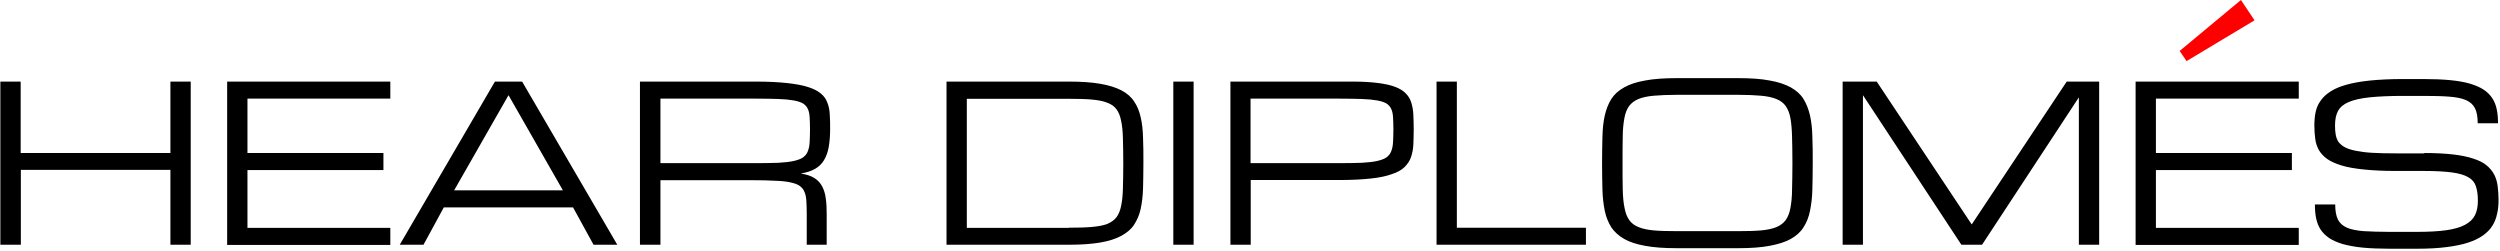
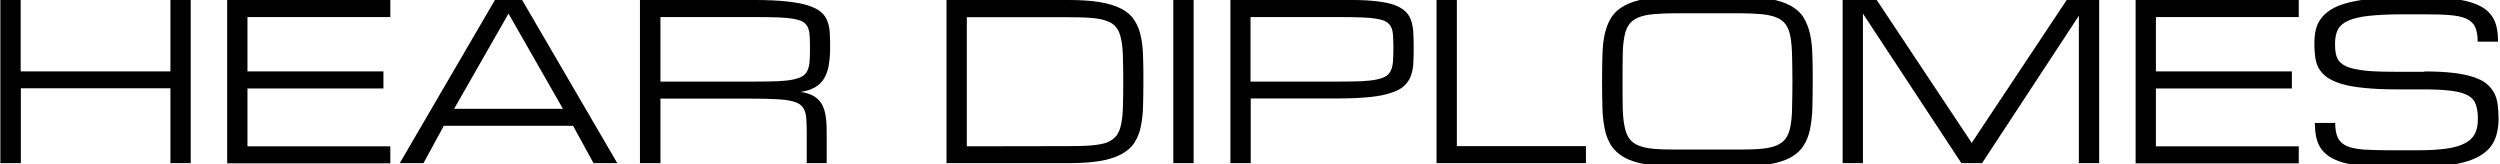
- <svg xmlns="http://www.w3.org/2000/svg" version="1.1" id="Calque_1" x="0px" y="0px" viewBox="0 0 1379 138" style="enable-background:new 0 0 1379 138;" xml:space="preserve">
-   <path d="M94,45h11.2v90H94V93.7H11.5V135H0.2V45h11.2v39.4H94V45z M125.3,135V45h90v9.4h-78.8v30h75v9.4h-75v31.9h78.8v9.4H125.3z   M316.1,114.4h-71.3L233.6,135h-13.1L273,45h15l52.5,90h-13.1L316.1,114.4z M310.5,105l-30-52.5l-30,52.5H310.5z M456.2,135h-11.2  v-16.9c0-2.7-0.1-5.1-0.2-7c-0.1-2-0.4-3.7-1-5.1c-0.5-1.4-1.4-2.5-2.6-3.4c-1.2-0.9-2.9-1.5-5.2-2c-2.2-0.5-5.1-0.8-8.5-0.9  c-3.4-0.2-7.6-0.3-12.6-0.3h-50.6V135H353V45h63.7c6.9,0,12.7,0.3,17.3,0.8c4.7,0.5,8.6,1.2,11.7,2.2c3.1,1,5.5,2.2,7.1,3.6  c1.7,1.4,2.9,3.1,3.6,5.1c0.8,2,1.2,4.1,1.3,6.6c0.2,2.4,0.2,5.1,0.2,8c0,3.8-0.3,7.1-0.8,9.9c-0.5,2.8-1.4,5.2-2.6,7.2  c-1.2,2-2.9,3.6-5,4.8c-2.1,1.2-4.7,2-7.8,2.5c3.1,0.5,5.6,1.3,7.5,2.5c1.9,1.2,3.3,2.7,4.3,4.6c1,1.9,1.7,4.1,2,6.7  c0.4,2.6,0.5,5.5,0.5,8.8V135z M364.3,90h52.4c5,0,9.2-0.1,12.6-0.2c3.4-0.2,6.3-0.5,8.5-1c2.2-0.5,3.9-1.1,5.2-2  c1.2-0.9,2.1-2,2.6-3.4c0.6-1.4,0.9-3.1,1-5c0.1-2,0.2-4.4,0.2-7.1c0-2.5-0.1-4.7-0.2-6.6c-0.1-1.8-0.4-3.4-1-4.6  c-0.5-1.2-1.4-2.2-2.6-3c-1.2-0.7-2.9-1.3-5.2-1.7c-2.2-0.4-5.1-0.7-8.5-0.8c-3.4-0.1-7.6-0.2-12.6-0.2h-52.4V90z M589.5,125.6  c5,0,9.2-0.1,12.6-0.4c3.4-0.3,6.3-0.8,8.5-1.6c2.2-0.9,3.9-2.1,5.2-3.7c1.2-1.6,2.1-3.7,2.6-6.3c0.6-2.7,0.9-5.9,1-9.7  c0.1-3.9,0.2-8.5,0.2-13.8s-0.1-9.9-0.2-13.8c-0.1-3.9-0.4-7.1-1-9.7c-0.5-2.7-1.4-4.8-2.6-6.4s-2.9-2.8-5.2-3.6  c-2.2-0.9-5.1-1.4-8.5-1.7c-3.4-0.3-7.6-0.4-12.6-0.4h-56.2v71.2H589.5z M522.1,135V45h67.4c6.9,0,12.7,0.4,17.3,1.2  c4.7,0.8,8.6,2,11.7,3.6c3.1,1.6,5.5,3.7,7.1,6.2c1.7,2.5,2.9,5.4,3.6,8.7c0.8,3.3,1.2,7.1,1.3,11.3c0.2,4.2,0.2,8.8,0.2,13.9  s-0.1,9.8-0.2,14c-0.1,4.2-0.6,7.9-1.3,11.3c-0.7,3.3-2,6.2-3.6,8.7c-1.6,2.5-4,4.5-7.1,6.2c-3,1.6-6.9,2.9-11.7,3.7  c-4.7,0.8-10.5,1.2-17.3,1.2H522.1z M647.2,45h11.2v90h-11.2V45z M678.5,45h67.6c5.6,0,10.3,0.3,14.1,0.8c3.9,0.5,7.1,1.2,9.6,2.2  s4.4,2.2,5.7,3.6c1.4,1.4,2.4,3.1,3,5.1c0.6,2,1,4.1,1.1,6.6c0.1,2.4,0.2,5.1,0.2,8c0,3-0.1,5.9-0.2,8.4c-0.1,2.6-0.6,4.9-1.3,7  c-0.7,2.1-2,3.9-3.6,5.5c-1.6,1.6-4,2.9-7.1,3.9c-3,1.1-6.9,1.9-11.7,2.4c-4.7,0.5-10.5,0.8-17.3,0.8h-48.7V135h-11.2V45z M689.8,90  h48.7c5,0,9.2-0.1,12.6-0.2c3.4-0.2,6.3-0.5,8.5-1c2.2-0.5,3.9-1.1,5.2-2c1.2-0.9,2.1-2,2.6-3.4c0.6-1.4,0.9-3.1,1-5  c0.1-2,0.2-4.4,0.2-7.1c0-2.5-0.1-4.7-0.2-6.6c-0.1-1.8-0.4-3.4-1-4.6c-0.5-1.2-1.4-2.2-2.6-3c-1.2-0.7-2.9-1.3-5.2-1.7  c-2.2-0.4-5.1-0.7-8.5-0.8c-3.4-0.1-7.6-0.2-12.6-0.2h-48.7V90z M792.4,135V45h11.2v80.6h71.2v9.4H792.4z M958.8,43.1  c6.9,0,12.7,0.4,17.3,1.3c4.7,0.8,8.6,2.1,11.7,3.8c3,1.7,5.4,3.8,7,6.4c1.6,2.6,2.8,5.6,3.6,9.1c0.8,3.5,1.2,7.4,1.3,11.8  c0.2,4.4,0.2,9.2,0.2,14.5s-0.1,10.2-0.2,14.5c-0.1,4.4-0.6,8.3-1.3,11.8c-0.7,3.5-1.9,6.5-3.6,9.1c-1.6,2.6-4,4.7-7,6.4  c-3,1.7-6.9,2.9-11.7,3.8c-4.7,0.9-10.5,1.3-17.3,1.3h-33.9c-6.9,0-12.7-0.4-17.4-1.3c-4.7-0.8-8.6-2.1-11.6-3.8  c-3-1.7-5.4-3.9-7.1-6.4c-1.6-2.6-2.9-5.6-3.6-9.1c-0.7-3.5-1.2-7.4-1.3-11.8s-0.2-9.2-0.2-14.5s0.1-10.2,0.2-14.5s0.5-8.3,1.3-11.8  c0.8-3.5,2-6.5,3.6-9.1c1.7-2.6,4-4.7,7.1-6.4c3-1.7,6.9-3,11.6-3.8c4.7-0.9,10.5-1.3,17.4-1.3H958.8z M958.8,127.5  c5,0,9.1-0.1,12.5-0.4c3.4-0.3,6.3-0.9,8.5-1.8c2.2-0.9,3.9-2.2,5.2-3.9c1.2-1.7,2.1-3.9,2.6-6.7c0.5-2.8,0.9-6.2,0.9-10.2  c0.1-4.1,0.2-8.9,0.2-14.5s-0.1-10.4-0.2-14.5c-0.1-4.1-0.4-7.5-0.9-10.3c-0.5-2.8-1.4-5-2.6-6.7c-1.2-1.7-2.9-3-5.2-3.9  c-2.2-0.9-5-1.5-8.4-1.8c-3.4-0.3-7.6-0.5-12.6-0.5h-33.9c-5,0-9.2,0.2-12.7,0.5c-3.4,0.3-6.2,0.9-8.4,1.8c-2.2,0.9-3.9,2.2-5.2,3.9  c-1.2,1.7-2.1,3.9-2.6,6.7c-0.5,2.8-0.9,6.2-0.9,10.3c-0.1,4-0.1,8.8-0.1,14.5s0,10.5,0.1,14.5c0.1,4,0.4,7.4,1,10.2  c0.5,2.8,1.4,5,2.6,6.7c1.2,1.7,2.9,3,5.2,3.9c2.2,0.9,5,1.5,8.4,1.8c3.4,0.3,7.7,0.4,12.7,0.4H958.8z M1027.6,52.5V135h-11.2V45  h18.8l52.4,78.8L1140,45h17.9v90h-11.2V53.7l-53.4,81.3h-11.4L1027.6,52.5z M1178,135V45h90v9.4h-78.8v30h75v9.4h-75v31.9h78.8v9.4  H1178z M1337.3,84.4c6.2,0,11.5,0.3,15.9,0.8c4.4,0.5,8.1,1.3,11.1,2.3  c3.1,1,5.5,2.2,7.3,3.7c1.8,1.5,3.2,3.2,4.2,5.1c1,1.9,1.6,4,1.9,6.3c0.3,2.3,0.5,4.9,0.5,7.6c0,2.7-0.2,5.3-0.8,7.7  c-0.5,2.4-1.3,4.6-2.6,6.6c-1.2,2-3,3.8-5.1,5.3c-2.2,1.6-4.9,2.9-8.2,4c-3.3,1.1-7.3,1.9-12,2.5c-4.6,0.6-10.1,0.9-16.3,0.9h-15  c-5.6,0-10.5-0.2-14.8-0.6c-4.2-0.4-7.8-1.1-10.9-1.9c-3-0.9-5.6-2-7.6-3.3c-2-1.4-3.6-2.9-4.8-4.7c-1.2-1.8-2-3.9-2.5-6.2  c-0.5-2.3-0.7-4.9-0.7-7.7h11.2c0,3.5,0.5,6.3,1.5,8.3c1,2,2.7,3.5,5,4.5c2.3,1,5.4,1.6,9.2,1.9c3.8,0.2,8.6,0.4,14.2,0.4h15  c6.6,0,12-0.3,16.3-0.9c4.3-0.6,7.8-1.6,10.4-3c2.6-1.4,4.4-3.1,5.5-5.3c1.1-2.2,1.6-4.9,1.6-8.1s-0.4-5.8-1.1-7.9  c-0.7-2.1-2.1-3.8-4.3-5c-2.1-1.2-5.1-2.1-9-2.6c-3.9-0.5-8.9-0.8-15.2-0.8h-15.5c-6.9,0-12.8-0.3-17.7-0.8c-4.9-0.5-9-1.2-12.3-2.2  c-3.3-1-6-2.2-8-3.6c-2-1.4-3.5-3.1-4.6-4.9c-1-1.8-1.7-3.9-2-6.1c-0.3-2.3-0.5-4.7-0.5-7.3c0-2.7,0.2-5.3,0.7-7.6  c0.5-2.3,1.4-4.5,2.8-6.3c1.3-1.9,3.1-3.6,5.5-5.1c2.3-1.5,5.2-2.7,8.8-3.7c3.6-1,8-1.8,13.1-2.3c5.1-0.5,11.1-0.8,17.9-0.8h11.2  c5.6,0,10.6,0.2,14.8,0.6c4.2,0.4,7.8,1,10.9,1.9c3,0.9,5.6,2,7.6,3.3c2,1.3,3.6,2.9,4.8,4.7c1.2,1.8,2,3.8,2.5,6.2  c0.5,2.3,0.7,4.9,0.7,7.7h-11.2c0-3.5-0.5-6.3-1.5-8.3c-1-2-2.7-3.5-5-4.5c-2.3-1-5.4-1.6-9.3-1.9c-3.8-0.3-8.6-0.4-14.2-0.4h-11.2  c-7.5,0-13.7,0.3-18.5,0.8c-4.8,0.5-8.7,1.4-11.5,2.6c-2.8,1.2-4.8,2.9-5.9,5c-1.1,2.1-1.6,4.7-1.6,7.9c0,2,0.1,3.7,0.4,5.2  c0.3,1.5,0.8,2.9,1.6,4c0.9,1.1,2,2.1,3.6,2.9c1.5,0.8,3.5,1.4,6,1.9c2.5,0.5,5.5,0.9,9.1,1.1c3.6,0.2,7.9,0.3,12.9,0.3H1337.3z" />
-   <path id="accent" d="M1243.6,11.2L1236.1,0l-33.8,28.1l3.8,5.6L1243.6,11.2z" fill="#F00" />
+ <svg xmlns="http://www.w3.org/2000/svg" version="1.1" id="Calque_1" x="0px" y="0px" width="1379px" height="90px" viewBox="0 0 1379 90" style="enable-background:new 0 0 1379 90;" xml:space="preserve">
+   <style type="text/css">
+ 	.st0{fill:#FF0000;}
+ </style>
+   <path d="M94,0h11.2v90H94V48.7H11.5V90H0.2V0h11.2v39.4H94V0z M125.3,90V0h90v9.4h-78.8v30h75v9.4h-75v31.9h78.8v9.4h-90V90z   M316.1,69.4h-71.3L233.6,90h-13.1L273,0h15l52.5,90h-13.1L316.1,69.4z M310.5,60l-30-52.5l-30,52.5H310.5z M456.2,90H445V73.1  c0-2.7-0.1-5.1-0.2-7c-0.1-2-0.4-3.7-1-5.1c-0.5-1.4-1.4-2.5-2.6-3.4s-2.9-1.5-5.2-2c-2.2-0.5-5.1-0.8-8.5-0.9  c-3.4-0.2-7.6-0.3-12.6-0.3h-50.6V90H353V0h63.7c6.9,0,12.7,0.3,17.3,0.8c4.7,0.5,8.6,1.2,11.7,2.2s5.5,2.2,7.1,3.6  c1.7,1.4,2.9,3.1,3.6,5.1c0.8,2,1.2,4.1,1.3,6.6c0.2,2.4,0.2,5.1,0.2,8c0,3.8-0.3,7.1-0.8,9.9s-1.4,5.2-2.6,7.2s-2.9,3.6-5,4.8  c-2.1,1.2-4.7,2-7.8,2.5c3.1,0.5,5.6,1.3,7.5,2.5s3.3,2.7,4.3,4.6s1.7,4.1,2,6.7c0.4,2.6,0.5,5.5,0.5,8.8V90H456.2z M364.3,45h52.4  c5,0,9.2-0.1,12.6-0.2c3.4-0.2,6.3-0.5,8.5-1s3.9-1.1,5.2-2c1.2-0.9,2.1-2,2.6-3.4c0.6-1.4,0.9-3.1,1-5c0.1-2,0.2-4.4,0.2-7.1  c0-2.5-0.1-4.7-0.2-6.6c-0.1-1.8-0.4-3.4-1-4.6c-0.5-1.2-1.4-2.2-2.6-3c-1.2-0.7-2.9-1.3-5.2-1.7c-2.2-0.4-5.1-0.7-8.5-0.8  s-7.6-0.2-12.6-0.2h-52.4V45z M589.5,80.6c5,0,9.2-0.1,12.6-0.4c3.4-0.3,6.3-0.8,8.5-1.6c2.2-0.9,3.9-2.1,5.2-3.7  c1.2-1.6,2.1-3.7,2.6-6.3c0.6-2.7,0.9-5.9,1-9.7c0.1-3.9,0.2-8.5,0.2-13.8s-0.1-9.9-0.2-13.8c-0.1-3.9-0.4-7.1-1-9.7  c-0.5-2.7-1.4-4.8-2.6-6.4s-2.9-2.8-5.2-3.6c-2.2-0.9-5.1-1.4-8.5-1.7s-7.6-0.4-12.6-0.4h-56.2v71.2L589.5,80.6L589.5,80.6z   M522.1,90V0h67.4c6.9,0,12.7,0.4,17.3,1.2c4.7,0.8,8.6,2,11.7,3.6c3.1,1.6,5.5,3.7,7.1,6.2c1.7,2.5,2.9,5.4,3.6,8.7  c0.8,3.3,1.2,7.1,1.3,11.3c0.2,4.2,0.2,8.8,0.2,13.9s-0.1,9.8-0.2,14c-0.1,4.2-0.6,7.9-1.3,11.3c-0.7,3.3-2,6.2-3.6,8.7  s-4,4.5-7.1,6.2c-3,1.6-6.9,2.9-11.7,3.7c-4.7,0.8-10.5,1.2-17.3,1.2H522.1z M647.2,0h11.2v90h-11.2V0z M678.5,0h67.6  c5.6,0,10.3,0.3,14.1,0.8c3.9,0.5,7.1,1.2,9.6,2.2s4.4,2.2,5.7,3.6c1.4,1.4,2.4,3.1,3,5.1s1,4.1,1.1,6.6c0.1,2.4,0.2,5.1,0.2,8  c0,3-0.1,5.9-0.2,8.4c-0.1,2.6-0.6,4.9-1.3,7s-2,3.9-3.6,5.5s-4,2.9-7.1,3.9c-3,1.1-6.9,1.9-11.7,2.4c-4.7,0.5-10.5,0.8-17.3,0.8  h-48.7V90h-11.2V0H678.5z M689.8,45h48.7c5,0,9.2-0.1,12.6-0.2c3.4-0.2,6.3-0.5,8.5-1s3.9-1.1,5.2-2c1.2-0.9,2.1-2,2.6-3.4  c0.6-1.4,0.9-3.1,1-5c0.1-2,0.2-4.4,0.2-7.1c0-2.5-0.1-4.7-0.2-6.6c-0.1-1.8-0.4-3.4-1-4.6c-0.5-1.2-1.4-2.2-2.6-3  c-1.2-0.7-2.9-1.3-5.2-1.7c-2.2-0.4-5.1-0.7-8.5-0.8s-7.6-0.2-12.6-0.2h-48.7V45z M792.4,90V0h11.2v80.6h71.2V90H792.4z M958.8-1.9  c6.9,0,12.7,0.4,17.3,1.3c4.7,0.8,8.6,2.1,11.7,3.8c3,1.7,5.4,3.8,7,6.4c1.6,2.6,2.8,5.6,3.6,9.1s1.2,7.4,1.3,11.8  c0.2,4.4,0.2,9.2,0.2,14.5s-0.1,10.2-0.2,14.5c-0.1,4.4-0.6,8.3-1.3,11.8s-1.9,6.5-3.6,9.1c-1.6,2.6-4,4.7-7,6.4s-6.9,2.9-11.7,3.8  c-4.7,0.9-10.5,1.3-17.3,1.3h-33.9c-6.9,0-12.7-0.4-17.4-1.3c-4.7-0.8-8.6-2.1-11.6-3.8s-5.4-3.9-7.1-6.4c-1.6-2.6-2.9-5.6-3.6-9.1  c-0.7-3.5-1.2-7.4-1.3-11.8s-0.2-9.2-0.2-14.5s0.1-10.2,0.2-14.5s0.5-8.3,1.3-11.8s2-6.5,3.6-9.1c1.7-2.6,4-4.7,7.1-6.4  c3-1.7,6.9-3,11.6-3.8c4.7-0.9,10.5-1.3,17.4-1.3H958.8z M958.8,82.5c5,0,9.1-0.1,12.5-0.4s6.3-0.9,8.5-1.8s3.9-2.2,5.2-3.9  c1.2-1.7,2.1-3.9,2.6-6.7c0.5-2.8,0.9-6.2,0.9-10.2c0.1-4.1,0.2-8.9,0.2-14.5s-0.1-10.4-0.2-14.5c-0.1-4.1-0.4-7.5-0.9-10.3  c-0.5-2.8-1.4-5-2.6-6.7c-1.2-1.7-2.9-3-5.2-3.9c-2.2-0.9-5-1.5-8.4-1.8c-3.4-0.3-7.6-0.5-12.6-0.5h-33.9c-5,0-9.2,0.2-12.7,0.5  c-3.4,0.3-6.2,0.9-8.4,1.8c-2.2,0.9-3.9,2.2-5.2,3.9c-1.2,1.7-2.1,3.9-2.6,6.7c-0.5,2.8-0.9,6.2-0.9,10.3c-0.1,4-0.1,8.8-0.1,14.5  s0,10.5,0.1,14.5s0.4,7.4,1,10.2c0.5,2.8,1.4,5,2.6,6.7c1.2,1.7,2.9,3,5.2,3.9c2.2,0.9,5,1.5,8.4,1.8s7.7,0.4,12.7,0.4H958.8z   M1027.6,7.5V90h-11.2V0h18.8l52.4,78.8L1140,0h17.9v90h-11.2V8.7L1093.3,90h-11.4L1027.6,7.5z M1178,90V0h90v9.4h-78.8v30h75v9.4  h-75v31.9h78.8v9.4h-90V90z M1337.3,39.4c6.2,0,11.5,0.3,15.9,0.8s8.1,1.3,11.1,2.3c3.1,1,5.5,2.2,7.3,3.7s3.2,3.2,4.2,5.1  s1.6,4,1.9,6.3s0.5,4.9,0.5,7.6s-0.2,5.3-0.8,7.7c-0.5,2.4-1.3,4.6-2.6,6.6c-1.2,2-3,3.8-5.1,5.3c-2.2,1.6-4.9,2.9-8.2,4  c-3.3,1.1-7.3,1.9-12,2.5c-4.6,0.6-10.1,0.9-16.3,0.9h-15c-5.6,0-10.5-0.2-14.8-0.6c-4.2-0.4-7.8-1.1-10.9-1.9c-3-0.9-5.6-2-7.6-3.3  c-2-1.4-3.6-2.9-4.8-4.7c-1.2-1.8-2-3.9-2.5-6.2c-0.5-2.3-0.7-4.9-0.7-7.7h11.2c0,3.5,0.5,6.3,1.5,8.3s2.7,3.5,5,4.5  s5.4,1.6,9.2,1.9c3.8,0.2,8.6,0.4,14.2,0.4h15c6.6,0,12-0.3,16.3-0.9s7.8-1.6,10.4-3s4.4-3.1,5.5-5.3c1.1-2.2,1.6-4.9,1.6-8.1  s-0.4-5.8-1.1-7.9s-2.1-3.8-4.3-5c-2.1-1.2-5.1-2.1-9-2.6s-8.9-0.8-15.2-0.8h-15.5c-6.9,0-12.8-0.3-17.7-0.8  c-4.9-0.5-9-1.2-12.3-2.2s-6-2.2-8-3.6s-3.5-3.1-4.6-4.9c-1-1.8-1.7-3.9-2-6.1c-0.3-2.3-0.5-4.7-0.5-7.3c0-2.7,0.2-5.3,0.7-7.6  c0.5-2.3,1.4-4.5,2.8-6.3c1.3-1.9,3.1-3.6,5.5-5.1c2.3-1.5,5.2-2.7,8.8-3.7c3.6-1,8-1.8,13.1-2.3s11.1-0.8,17.9-0.8h11.2  c5.6,0,10.6,0.2,14.8,0.6c4.2,0.4,7.8,1,10.9,1.9c3,0.9,5.6,2,7.6,3.3s3.6,2.9,4.8,4.7c1.2,1.8,2,3.8,2.5,6.2  c0.5,2.3,0.7,4.9,0.7,7.7h-11.2c0-3.5-0.5-6.3-1.5-8.3s-2.7-3.5-5-4.5s-5.4-1.6-9.3-1.9c-3.8-0.3-8.6-0.4-14.2-0.4h-11.2  c-7.5,0-13.7,0.3-18.5,0.8s-8.7,1.4-11.5,2.6c-2.8,1.2-4.8,2.9-5.9,5s-1.6,4.7-1.6,7.9c0,2,0.1,3.7,0.4,5.2s0.8,2.9,1.6,4  c0.9,1.1,2,2.1,3.6,2.9c1.5,0.8,3.5,1.4,6,1.9s5.5,0.9,9.1,1.1s7.9,0.3,12.9,0.3h15.7V39.4z" />
+   <path id="accent" class="st0" d="M1243.6-33.8l-7.5-11.2l-33.8,28.1l3.8,5.6L1243.6-33.8z" />
</svg>
